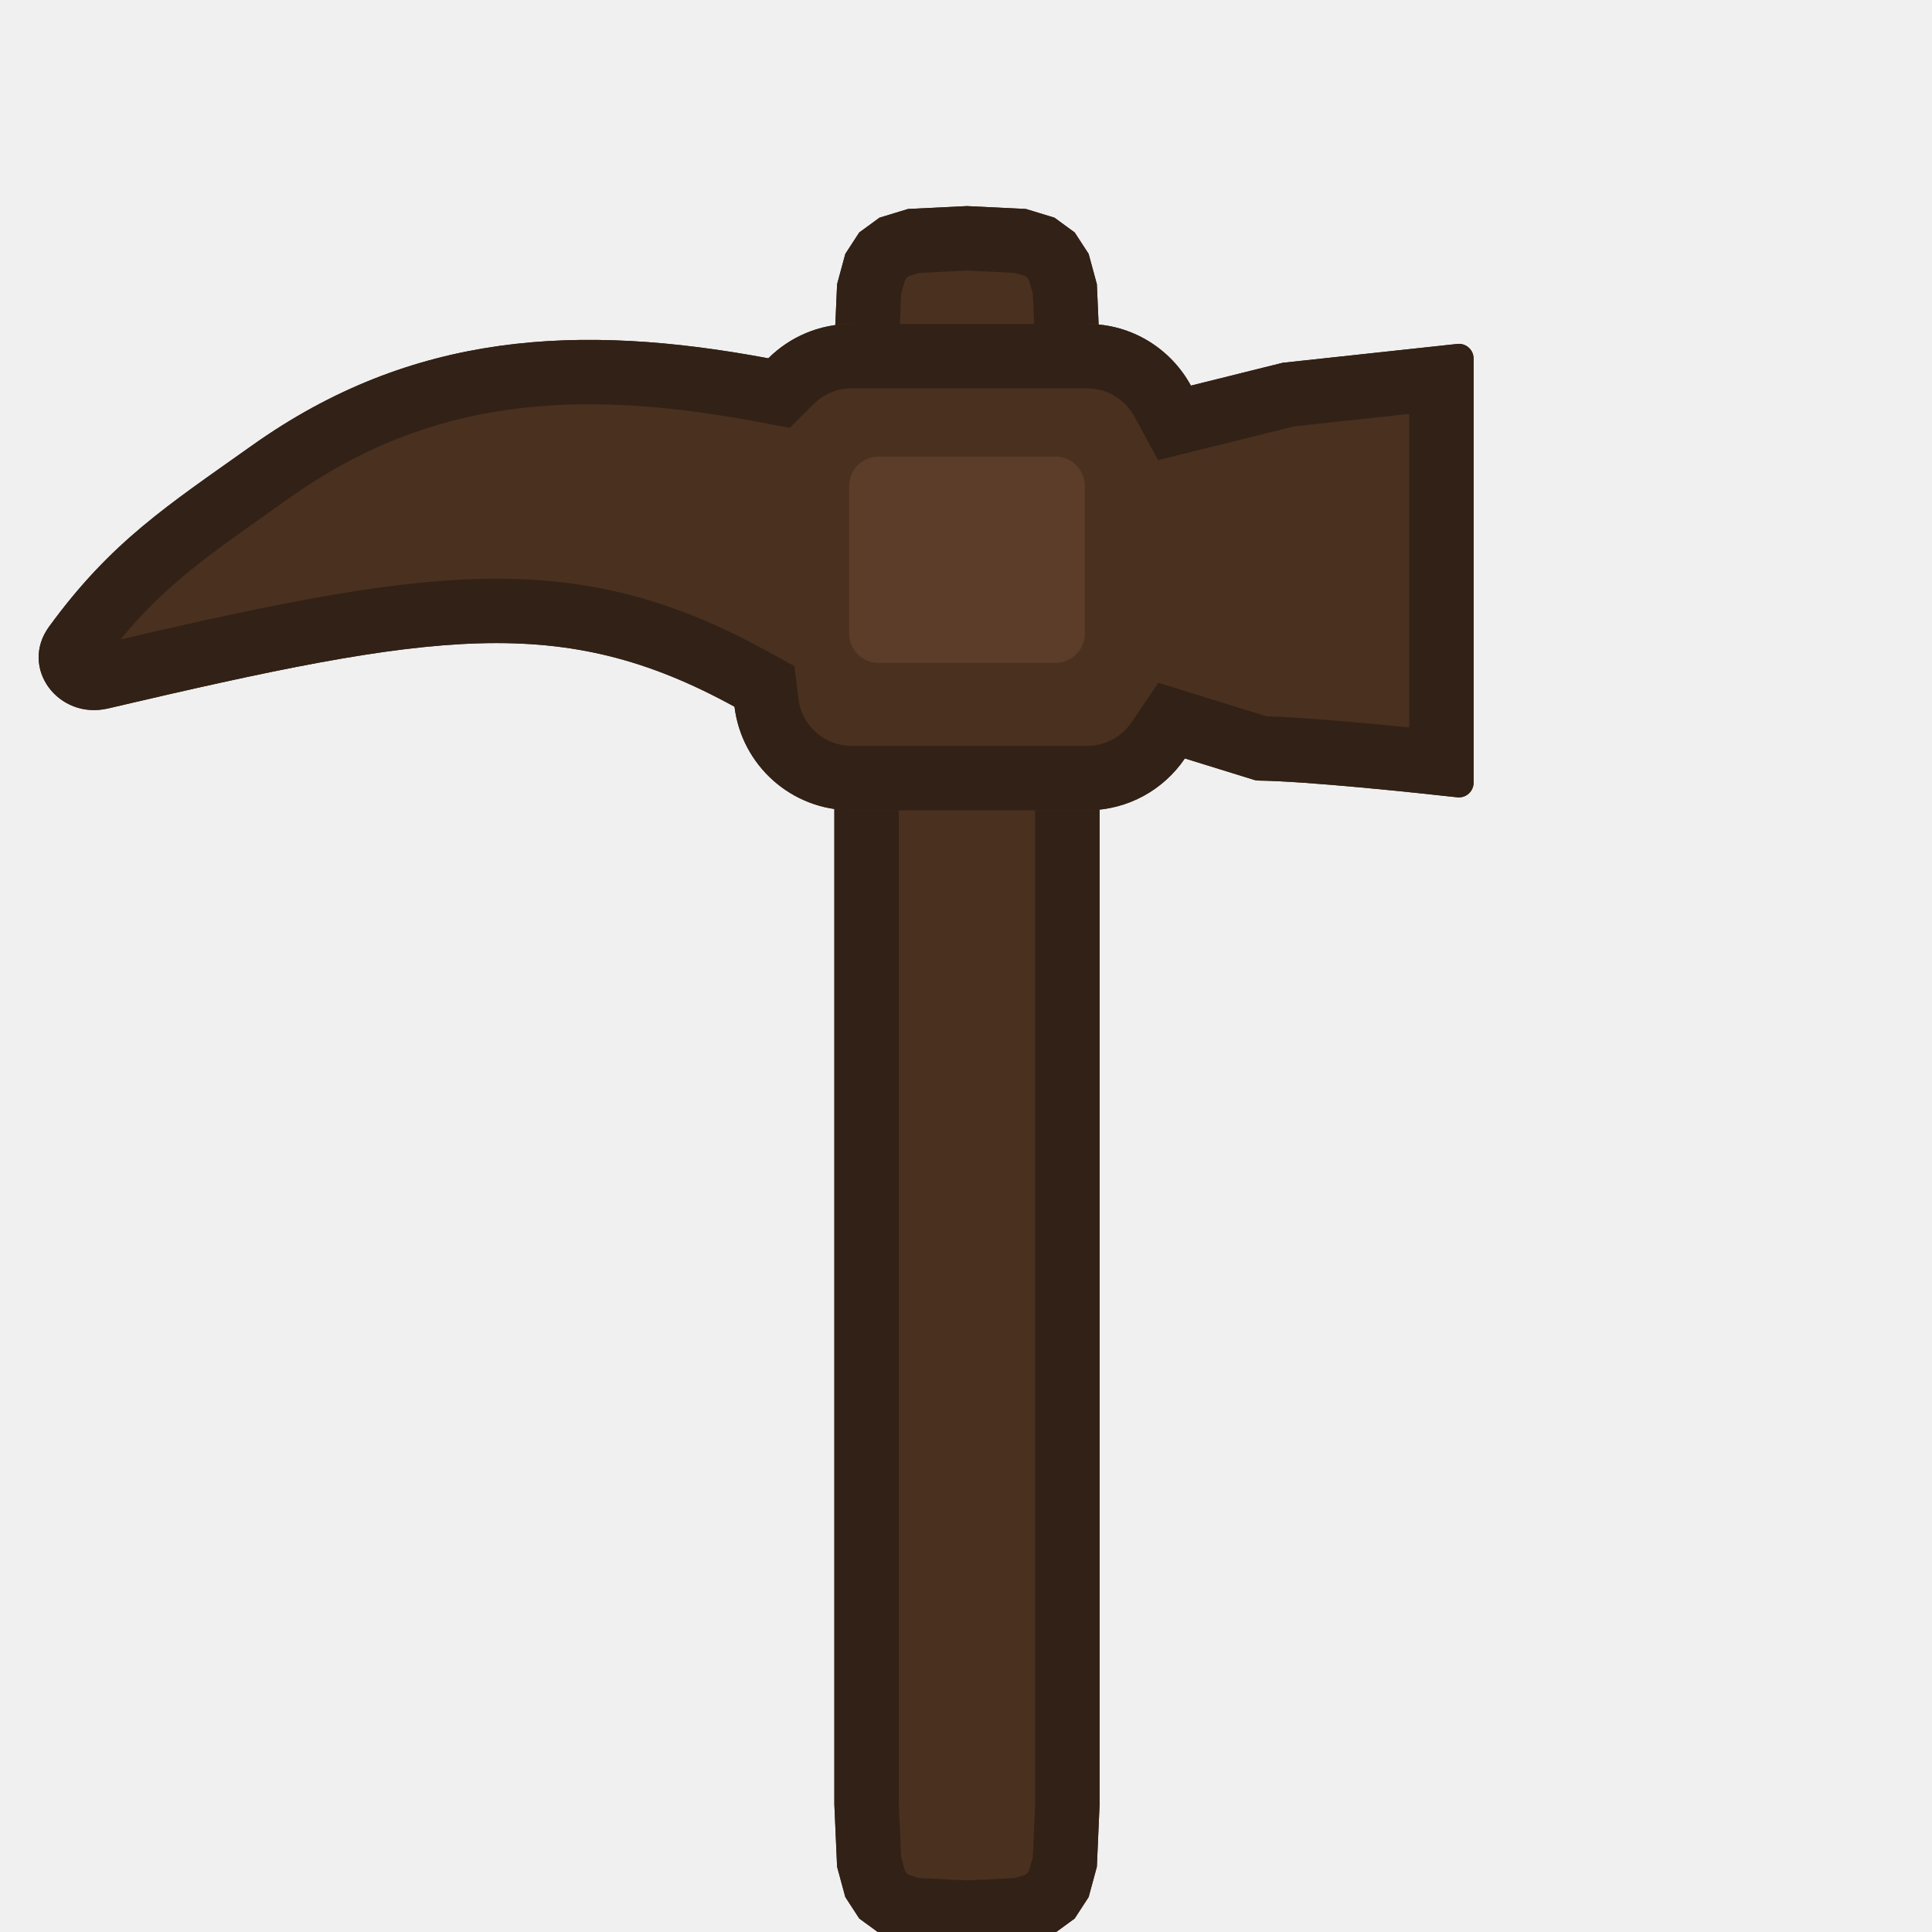
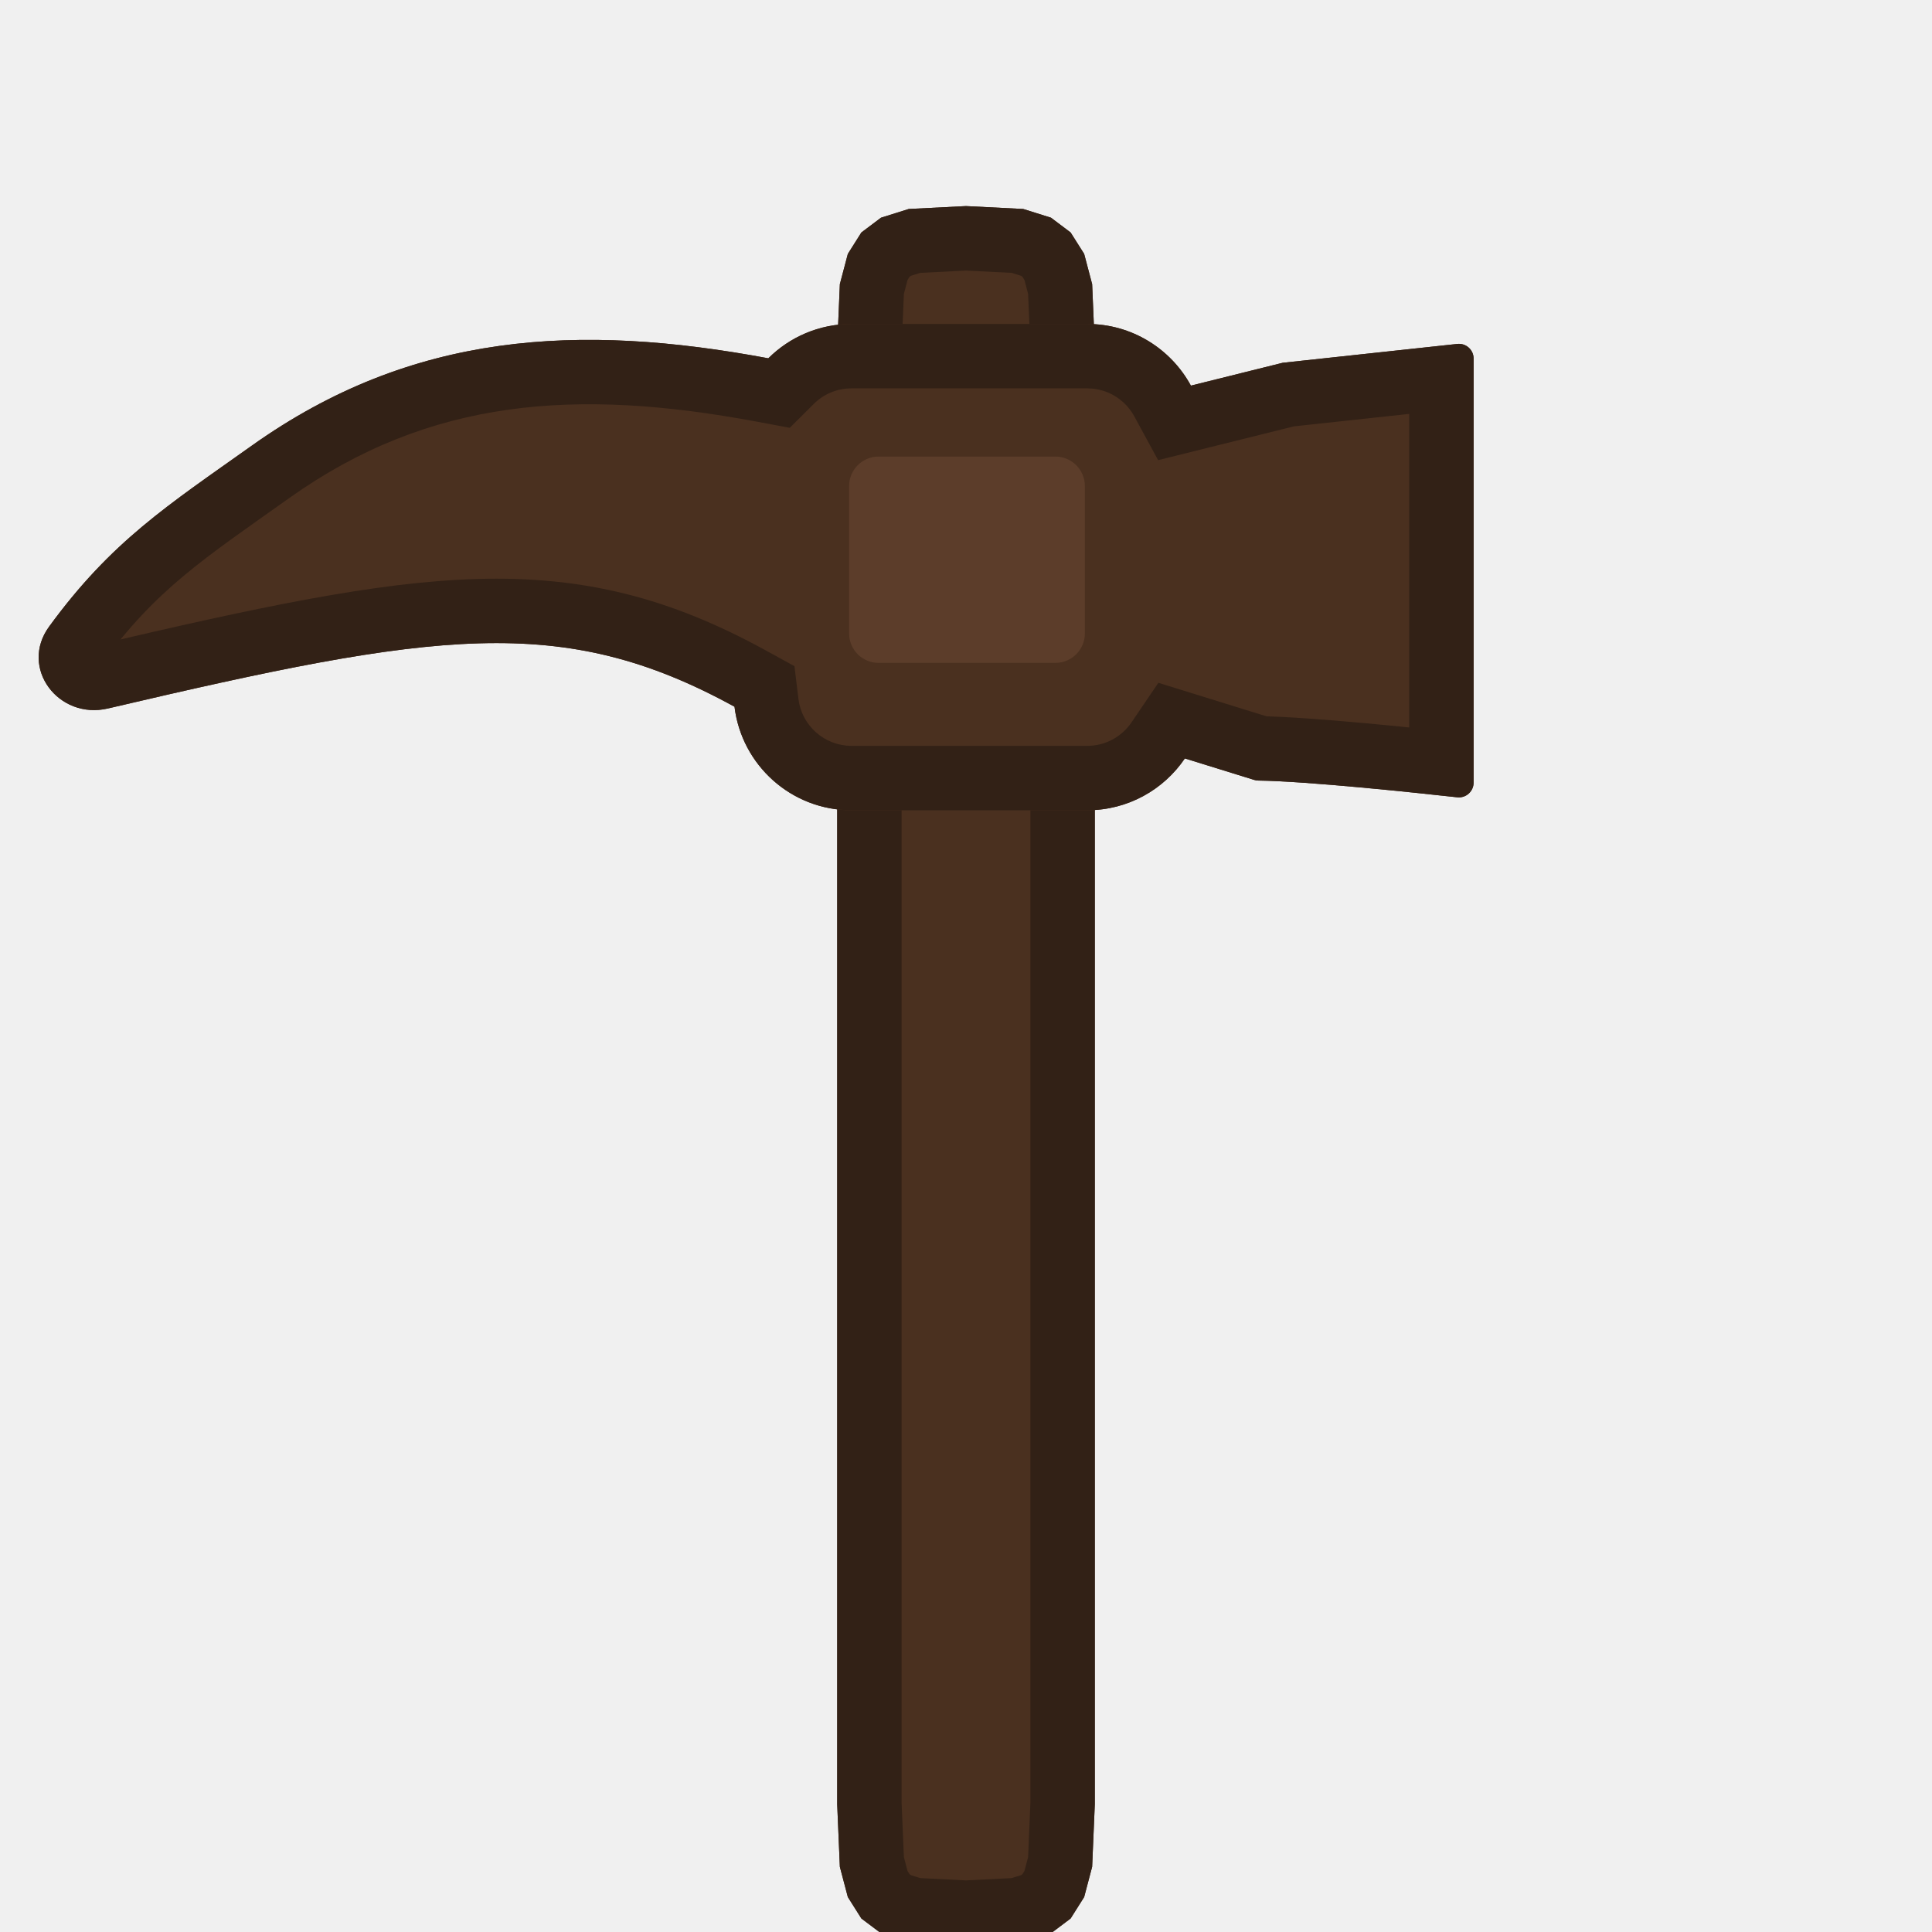
<svg xmlns="http://www.w3.org/2000/svg" width="150" height="150" viewBox="0 0 150 150" fill="none">
  <g clip-path="url(#clip0_1212_70692)">
    <mask id="path-1-inside-1_1212_70692" fill="white">
-       <path d="M79.652 16.225L81.868 16.901L83.439 18.048L84.522 19.712L85.16 22.061L85.372 26.909V140.091L85.16 144.938L84.522 147.288L83.439 148.952L81.868 150.099L79.652 150.775L75.075 151L70.5 150.775L68.282 150.099L66.712 148.952L65.63 147.288L64.992 144.938L64.779 140.091V26.909L64.992 22.061L65.63 19.712L66.712 18.048L68.282 16.901L70.5 16.225L75.075 16L79.652 16.225Z" />
+       <path d="M79.443 16.225L81.598 16.901L83.122 18.048L84.174 19.712L84.794 22.061L85 26.909V140.091L84.794 144.938L84.174 147.288L83.122 148.952L81.598 150.099L79.443 150.775L75 151L70.556 150.775L68.402 150.099L66.877 148.952L65.826 147.288L65.206 144.938L65 140.091V26.909L65.206 22.061L65.826 19.712L66.877 18.048L68.402 16.901L70.556 16.225L75 16L79.443 16.225Z" />
    </mask>
-     <path d="M79.652 16.225L81.868 16.901L83.439 18.048L84.522 19.712L85.16 22.061L85.372 26.909V140.091L85.16 144.938L84.522 147.288L83.439 148.952L81.868 150.099L79.652 150.775L75.075 151L70.5 150.775L68.282 150.099L66.712 148.952L65.63 147.288L64.992 144.938L64.779 140.091V26.909L64.992 22.061L65.63 19.712L66.712 18.048L68.282 16.901L70.5 16.225L75.075 16L79.652 16.225Z" fill="#4A301F" />
-     <path d="M79.652 16.225L81.112 11.443L80.517 11.261L79.897 11.231L79.652 16.225ZM81.868 16.901L84.817 12.863L84.135 12.366L83.328 12.119L81.868 16.901ZM83.439 18.048L87.629 15.32L87.129 14.551L86.387 14.01L83.439 18.048ZM84.522 19.712L89.347 18.4L89.141 17.643L88.712 16.985L84.522 19.712ZM85.16 22.061L90.156 21.843L90.131 21.287L89.985 20.75L85.16 22.061ZM85.372 26.909H90.372V26.8L90.368 26.691L85.372 26.909ZM85.372 140.091L90.368 140.309L90.372 140.2V140.091H85.372ZM85.16 144.938L89.985 146.25L90.131 145.713L90.156 145.157L85.16 144.938ZM84.522 147.288L88.712 150.015L89.141 149.357L89.347 148.6L84.522 147.288ZM83.439 148.952L86.387 152.99L87.129 152.449L87.629 151.68L83.439 148.952ZM81.868 150.099L83.328 154.881L84.135 154.634L84.817 154.137L81.868 150.099ZM79.652 150.775L79.897 155.769L80.517 155.739L81.112 155.558L79.652 150.775ZM75.075 151L74.83 155.994L75.075 156.006L75.321 155.994L75.075 151ZM70.5 150.775L69.041 155.558L69.635 155.739L70.255 155.769L70.5 150.775ZM68.282 150.099L65.334 154.137L66.016 154.635L66.823 154.881L68.282 150.099ZM66.712 148.952L62.52 151.678L63.022 152.448L63.764 152.99L66.712 148.952ZM65.63 147.288L60.805 148.6L61.011 149.356L61.438 150.014L65.63 147.288ZM64.992 144.938L59.996 145.157L60.02 145.713L60.166 146.25L64.992 144.938ZM64.779 140.091H59.779V140.2L59.784 140.309L64.779 140.091ZM64.779 26.909L59.784 26.691L59.779 26.8V26.909H64.779ZM64.992 22.061L60.166 20.75L60.02 21.287L59.996 21.843L64.992 22.061ZM65.63 19.712L61.438 16.986L61.011 17.644L60.805 18.4L65.63 19.712ZM66.712 18.048L63.764 14.01L63.022 14.552L62.52 15.322L66.712 18.048ZM68.282 16.901L66.823 12.119L66.016 12.365L65.334 12.863L68.282 16.901ZM70.5 16.225L70.255 11.231L69.635 11.261L69.041 11.442L70.5 16.225ZM75.075 16L75.321 11.006L75.075 10.994L74.83 11.006L75.075 16ZM79.652 16.225L78.192 21.007L80.409 21.683L81.868 16.901L83.328 12.119L81.112 11.443L79.652 16.225ZM81.868 16.901L78.92 20.94L80.49 22.086L83.439 18.048L86.387 14.01L84.817 12.863L81.868 16.901ZM83.439 18.048L79.248 20.775L80.331 22.439L84.522 19.712L88.712 16.985L87.629 15.32L83.439 18.048ZM84.522 19.712L79.697 21.023L80.335 23.373L85.16 22.061L89.985 20.75L89.347 18.4L84.522 19.712ZM85.16 22.061L80.165 22.28L80.377 27.128L85.372 26.909L90.368 26.691L90.156 21.843L85.16 22.061ZM85.372 26.909H80.372V140.091H85.372H90.372V26.909H85.372ZM85.372 140.091L80.377 139.872L80.165 144.72L85.16 144.938L90.156 145.157L90.368 140.309L85.372 140.091ZM85.16 144.938L80.335 143.627L79.697 145.977L84.522 147.288L89.347 148.6L89.985 146.25L85.16 144.938ZM84.522 147.288L80.331 144.561L79.248 146.225L83.439 148.952L87.629 151.68L88.712 150.015L84.522 147.288ZM83.439 148.952L80.49 144.914L78.92 146.06L81.868 150.099L84.817 154.137L86.387 152.99L83.439 148.952ZM81.868 150.099L80.409 145.317L78.192 145.993L79.652 150.775L81.112 155.558L83.328 154.881L81.868 150.099ZM79.652 150.775L79.406 145.781L74.83 146.006L75.075 151L75.321 155.994L79.897 155.769L79.652 150.775ZM75.075 151L75.321 146.006L70.745 145.781L70.5 150.775L70.255 155.769L74.83 155.994L75.075 151ZM70.5 150.775L71.96 145.993L69.742 145.316L68.282 150.099L66.823 154.881L69.041 155.558L70.5 150.775ZM68.282 150.099L71.231 146.06L69.66 144.914L66.712 148.952L63.764 152.99L65.334 154.137L68.282 150.099ZM66.712 148.952L70.904 146.227L69.822 144.562L65.63 147.288L61.438 150.014L62.52 151.678L66.712 148.952ZM65.63 147.288L70.455 145.977L69.816 143.627L64.992 144.938L60.166 146.25L60.805 148.6L65.63 147.288ZM64.992 144.938L69.987 144.72L69.775 139.872L64.779 140.091L59.784 140.309L59.996 145.157L64.992 144.938ZM64.779 140.091H69.779V26.909H64.779H59.779V140.091H64.779ZM64.779 26.909L69.775 27.128L69.987 22.28L64.992 22.061L59.996 21.843L59.784 26.691L64.779 26.909ZM64.992 22.061L69.816 23.373L70.455 21.023L65.63 19.712L60.805 18.4L60.166 20.75L64.992 22.061ZM65.63 19.712L69.822 22.438L70.904 20.773L66.712 18.048L62.52 15.322L61.438 16.986L65.63 19.712ZM66.712 18.048L69.66 22.086L71.231 20.94L68.282 16.901L65.334 12.863L63.764 14.01L66.712 18.048ZM68.282 16.901L69.742 21.684L71.96 21.007L70.5 16.225L69.041 11.442L66.823 12.119L68.282 16.901ZM70.5 16.225L70.745 21.219L75.321 20.994L75.075 16L74.83 11.006L70.255 11.231L70.5 16.225ZM75.075 16L74.83 20.994L79.406 21.219L79.652 16.225L79.897 11.231L75.321 11.006L75.075 16Z" fill="#322116" mask="url(#path-1-inside-1_1212_70692)" />
+     <path d="M79.443 16.225L81.598 16.901L83.122 18.048L84.174 19.712L84.794 22.061L85 26.909V140.091L84.794 144.938L84.174 147.288L83.122 148.952L81.598 150.099L79.443 150.775L75 151L70.556 150.775L68.402 150.099L66.877 148.952L65.826 147.288L65.206 144.938L65 140.091V26.909L65.206 22.061L65.826 19.712L66.877 18.048L68.402 16.901L70.556 16.225L75 16L79.443 16.225Z" fill="#4A301F" />
+     <path d="M79.443 16.225L80.942 11.454L80.333 11.263L79.696 11.231L79.443 16.225ZM81.598 16.901L84.603 12.905L83.916 12.389L83.096 12.131L81.598 16.901ZM83.122 18.048L87.349 15.377L86.859 14.602L86.127 14.052L83.122 18.048ZM84.174 19.712L89.008 18.436L88.812 17.692L88.4 17.041L84.174 19.712ZM84.794 22.061L89.789 21.849L89.766 21.309L89.628 20.786L84.794 22.061ZM85 26.909H90V26.803L89.996 26.697L85 26.909ZM85 140.091L89.996 140.303L90 140.197V140.091H85ZM84.794 144.938L89.628 146.214L89.766 145.691L89.789 145.151L84.794 144.938ZM84.174 147.288L88.4 149.959L88.812 149.309L89.008 148.564L84.174 147.288ZM83.122 148.952L86.127 152.948L86.859 152.398L87.349 151.624L83.122 148.952ZM81.598 150.099L83.096 154.869L83.916 154.611L84.603 154.095L81.598 150.099ZM79.443 150.775L79.696 155.769L80.333 155.737L80.942 155.546L79.443 150.775ZM75 151L74.748 155.994L75 156.006L75.252 155.994L75 151ZM70.556 150.775L69.056 155.545L69.666 155.737L70.303 155.769L70.556 150.775ZM68.402 150.099L65.398 154.096L66.084 154.611L66.903 154.869L68.402 150.099ZM66.877 148.952L62.649 151.622L63.139 152.398L63.873 152.949L66.877 148.952ZM65.826 147.288L60.992 148.564L61.188 149.308L61.599 149.958L65.826 147.288ZM65.206 144.938L60.211 145.151L60.233 145.691L60.372 146.214L65.206 144.938ZM65 140.091H60V140.197L60.005 140.303L65 140.091ZM65 26.909L60.005 26.697L60 26.803V26.909H65ZM65.206 22.061L60.372 20.786L60.233 21.309L60.211 21.849L65.206 22.061ZM65.826 19.712L61.599 17.042L61.188 17.692L60.992 18.436L65.826 19.712ZM66.877 18.048L63.873 14.051L63.139 14.602L62.649 15.378L66.877 18.048ZM68.402 16.901L66.903 12.131L66.084 12.389L65.398 12.904L68.402 16.901ZM70.556 16.225L70.303 11.231L69.666 11.263L69.056 11.455L70.556 16.225ZM75 16L75.252 11.006L75 10.994L74.748 11.006L75 16ZM79.443 16.225L77.945 20.995L80.099 21.672L81.598 16.901L83.096 12.131L80.942 11.454L79.443 16.225ZM81.598 16.901L78.592 20.897L80.117 22.044L83.122 18.048L86.127 14.052L84.603 12.905L81.598 16.901ZM83.122 18.048L78.895 20.719L79.947 22.383L84.174 19.712L88.4 17.041L87.349 15.377L83.122 18.048ZM84.174 19.712L79.339 20.988L79.96 23.337L84.794 22.061L89.628 20.786L89.008 18.436L84.174 19.712ZM84.794 22.061L79.799 22.274L80.004 27.122L85 26.909L89.996 26.697L89.789 21.849L84.794 22.061ZM85 26.909H80V140.091H85H90V26.909H85ZM85 140.091L80.004 139.878L79.799 144.726L84.794 144.938L89.789 145.151L89.996 140.303L85 140.091ZM84.794 144.938L79.96 143.663L79.339 146.012L84.174 147.288L89.008 148.564L89.628 146.214L84.794 144.938ZM84.174 147.288L79.947 144.617L78.895 146.281L83.122 148.952L87.349 151.624L88.4 149.959L84.174 147.288ZM83.122 148.952L80.117 144.956L78.592 146.103L81.598 150.099L84.603 154.095L86.127 152.948L83.122 148.952ZM81.598 150.099L80.099 145.328L77.945 146.005L79.443 150.775L80.942 155.546L83.096 154.869L81.598 150.099ZM79.443 150.775L79.191 145.782L74.748 146.006L75 151L75.252 155.994L79.696 155.769L79.443 150.775ZM75 151L75.252 146.006L70.808 145.782L70.556 150.775L70.303 155.769L74.748 155.994L75 151ZM70.556 150.775L72.055 146.005L69.901 145.329L68.402 150.099L66.903 154.869L69.056 155.545L70.556 150.775ZM68.402 150.099L71.406 146.102L69.881 144.955L66.877 148.952L63.873 152.949L65.398 154.096L68.402 150.099ZM66.877 148.952L71.105 146.283L70.054 144.618L65.826 147.288L61.599 149.958L62.649 151.622L66.877 148.952ZM65.826 147.288L70.661 146.012L70.04 143.663L65.206 144.938L60.372 146.214L60.992 148.564L65.826 147.288ZM65.206 144.938L70.201 144.726L69.996 139.878L65 140.091L60.005 140.303L60.211 145.151L65.206 144.938ZM65 140.091H70V26.909H65H60V140.091H65ZM65 26.909L69.996 27.122L70.201 22.274L65.206 22.061L60.211 21.849L60.005 26.697L65 26.909ZM65.206 22.061L70.04 23.337L70.661 20.988L65.826 19.712L60.992 18.436L60.372 20.786L65.206 22.061ZM65.826 19.712L70.054 22.381L71.105 20.717L66.877 18.048L62.649 15.378L61.599 17.042L65.826 19.712ZM66.877 18.048L69.881 22.045L71.406 20.898L68.402 16.901L65.398 12.904L63.873 14.051L66.877 18.048ZM68.402 16.901L69.901 21.671L72.055 20.995L70.556 16.225L69.056 11.455L66.903 12.131L68.402 16.901ZM70.556 16.225L70.808 21.218L75.252 20.994L75 16L74.748 11.006L70.303 11.231L70.556 16.225ZM75 16L74.748 20.994L79.191 21.218L79.443 16.225L79.696 11.231L75.252 11.006L75 16Z" fill="#322116" mask="url(#path-1-inside-1_1212_70692)" />
    <mask id="path-3-inside-2_1212_70692" fill="white">
      <path d="M84.415 25.153C87.889 25.153 90.911 27.088 92.461 29.94L99.59 28.166L113.145 26.703C113.821 26.63 114.411 27.16 114.411 27.84V60.76C114.411 61.444 113.82 61.977 113.141 61.902C109.934 61.547 101.501 60.651 97.698 60.603C97.586 60.602 97.479 60.584 97.372 60.551L91.993 58.885C90.347 61.312 87.568 62.907 84.415 62.907H66.109C61.432 62.907 57.578 59.398 57.027 54.87C43.616 47.512 33.758 49.061 8.387 55.004C4.532 55.907 1.48 51.849 3.813 48.65C8.656 42.013 13.029 39.234 19.569 34.586C32.011 25.744 44.955 25.074 59.653 27.818C61.308 26.171 63.59 25.153 66.109 25.153H84.415Z" />
    </mask>
    <path d="M84.415 25.153C87.889 25.153 90.911 27.088 92.461 29.94L99.59 28.166L113.145 26.703C113.821 26.63 114.411 27.16 114.411 27.84V60.76C114.411 61.444 113.82 61.977 113.141 61.902C109.934 61.547 101.501 60.651 97.698 60.603C97.586 60.602 97.479 60.584 97.372 60.551L91.993 58.885C90.347 61.312 87.568 62.907 84.415 62.907H66.109C61.432 62.907 57.578 59.398 57.027 54.87C43.616 47.512 33.758 49.061 8.387 55.004C4.532 55.907 1.48 51.849 3.813 48.65C8.656 42.013 13.029 39.234 19.569 34.586C32.011 25.744 44.955 25.074 59.653 27.818C61.308 26.171 63.59 25.153 66.109 25.153H84.415Z" fill="#4A301F" />
    <path d="M84.415 25.153L84.415 20.153H84.415V25.153ZM92.461 29.94L88.068 32.328L89.915 35.726L93.668 34.792L92.461 29.94ZM99.59 28.166L99.053 23.195L98.714 23.232L98.383 23.314L99.59 28.166ZM113.145 26.703L112.608 21.732L112.608 21.732L113.145 26.703ZM114.411 27.84L109.411 27.84V27.84H114.411ZM114.411 60.76L119.411 60.76V60.76H114.411ZM113.141 61.902L112.591 66.871L112.592 66.872L113.141 61.902ZM97.698 60.603L97.635 65.603L97.635 65.603L97.698 60.603ZM97.372 60.551L95.893 65.327L95.893 65.328L97.372 60.551ZM91.993 58.885L93.472 54.109L89.935 53.013L87.855 56.078L91.993 58.885ZM84.415 62.907V67.907H84.415L84.415 62.907ZM66.109 62.907L66.109 67.907H66.109V62.907ZM57.027 54.87L61.991 54.267L61.681 51.72L59.432 50.486L57.027 54.87ZM8.387 55.004L7.246 50.136L7.246 50.136L8.387 55.004ZM3.813 48.65L-0.226 45.703L-0.226 45.703L3.813 48.65ZM19.569 34.586L16.673 30.511L16.673 30.511L19.569 34.586ZM59.653 27.818L58.736 32.733L61.318 33.215L63.18 31.362L59.653 27.818ZM66.109 25.153V20.153H66.109L66.109 25.153ZM84.415 25.153L84.415 30.153C85.984 30.153 87.358 31.021 88.068 32.328L92.461 29.94L96.854 27.552C94.463 23.155 89.794 20.153 84.415 20.153L84.415 25.153ZM92.461 29.94L93.668 34.792L100.797 33.019L99.59 28.166L98.383 23.314L91.254 25.088L92.461 29.94ZM99.59 28.166L100.127 33.138L113.681 31.674L113.145 26.703L112.608 21.732L99.053 23.195L99.59 28.166ZM113.145 26.703L113.681 31.674C111.399 31.92 109.411 30.131 109.411 27.84L114.411 27.84L119.411 27.84C119.411 24.189 116.243 21.339 112.608 21.732L113.145 26.703ZM114.411 27.84H109.411V60.76H114.411H119.411V27.84H114.411ZM114.411 60.76L109.411 60.76C109.411 58.487 111.387 56.678 113.689 56.932L113.141 61.902L112.592 66.872C116.253 67.276 119.411 64.401 119.411 60.76L114.411 60.76ZM113.141 61.902L113.69 56.932C110.586 56.589 101.866 55.655 97.761 55.603L97.698 60.603L97.635 65.603C101.136 65.647 109.283 66.506 112.591 66.871L113.141 61.902ZM97.698 60.603L97.761 55.603C98.139 55.608 98.509 55.669 98.851 55.775L97.372 60.551L95.893 65.328C96.45 65.5 97.033 65.595 97.635 65.603L97.698 60.603ZM97.372 60.551L98.851 55.775L93.472 54.109L91.993 58.885L90.514 63.661L95.893 65.327L97.372 60.551ZM91.993 58.885L87.855 56.078C87.099 57.193 85.839 57.907 84.415 57.907L84.415 62.907L84.415 67.907C89.297 67.907 93.595 65.43 96.131 61.692L91.993 58.885ZM84.415 62.907V57.907H66.109V62.907V67.907H84.415V62.907ZM66.109 62.907L66.11 57.907C63.993 57.907 62.24 56.318 61.991 54.267L57.027 54.87L52.064 55.473C52.915 62.478 58.871 67.906 66.109 67.907L66.109 62.907ZM57.027 54.87L59.432 50.486C51.99 46.403 45.297 44.714 37.048 44.951C29.14 45.179 19.826 47.19 7.246 50.136L8.387 55.004L9.527 59.873C22.32 56.876 30.62 55.14 37.336 54.947C43.712 54.764 48.654 55.979 54.623 59.253L57.027 54.87ZM8.387 55.004L7.246 50.136C7.244 50.137 7.275 50.13 7.331 50.134C7.385 50.137 7.446 50.15 7.507 50.174C7.624 50.218 7.729 50.296 7.813 50.411C7.899 50.528 7.994 50.73 8 51.008C8.007 51.32 7.897 51.536 7.853 51.597L3.813 48.65L-0.226 45.703C-2.778 49.201 -2.388 53.406 -0.255 56.319C1.827 59.163 5.556 60.803 9.527 59.873L8.387 55.004ZM3.813 48.65L7.853 51.597C12.133 45.731 15.797 43.402 22.466 38.662L19.569 34.586L16.673 30.511C10.262 35.067 5.179 38.295 -0.226 45.703L3.813 48.65ZM19.569 34.586L22.466 38.662C33.389 30.899 44.77 30.126 58.736 32.733L59.653 27.818L60.571 22.903C45.14 20.022 30.634 20.589 16.673 30.511L19.569 34.586ZM59.653 27.818L63.18 31.362C63.936 30.609 64.965 30.153 66.11 30.153L66.109 25.153L66.109 20.153C62.215 20.153 58.68 21.732 56.126 24.274L59.653 27.818ZM66.109 25.153V30.153H84.415V25.153V20.153H66.109V25.153Z" fill="#322116" mask="url(#path-3-inside-2_1212_70692)" />
    <rect x="65.924" y="35.449" width="18.305" height="16.017" rx="2.288" fill="#5C3D2A" />
  </g>
  <defs>
    <clipPath id="clip0_1212_70692">
      <rect width="150" height="150" fill="white" />
    </clipPath>
  </defs>
</svg>
